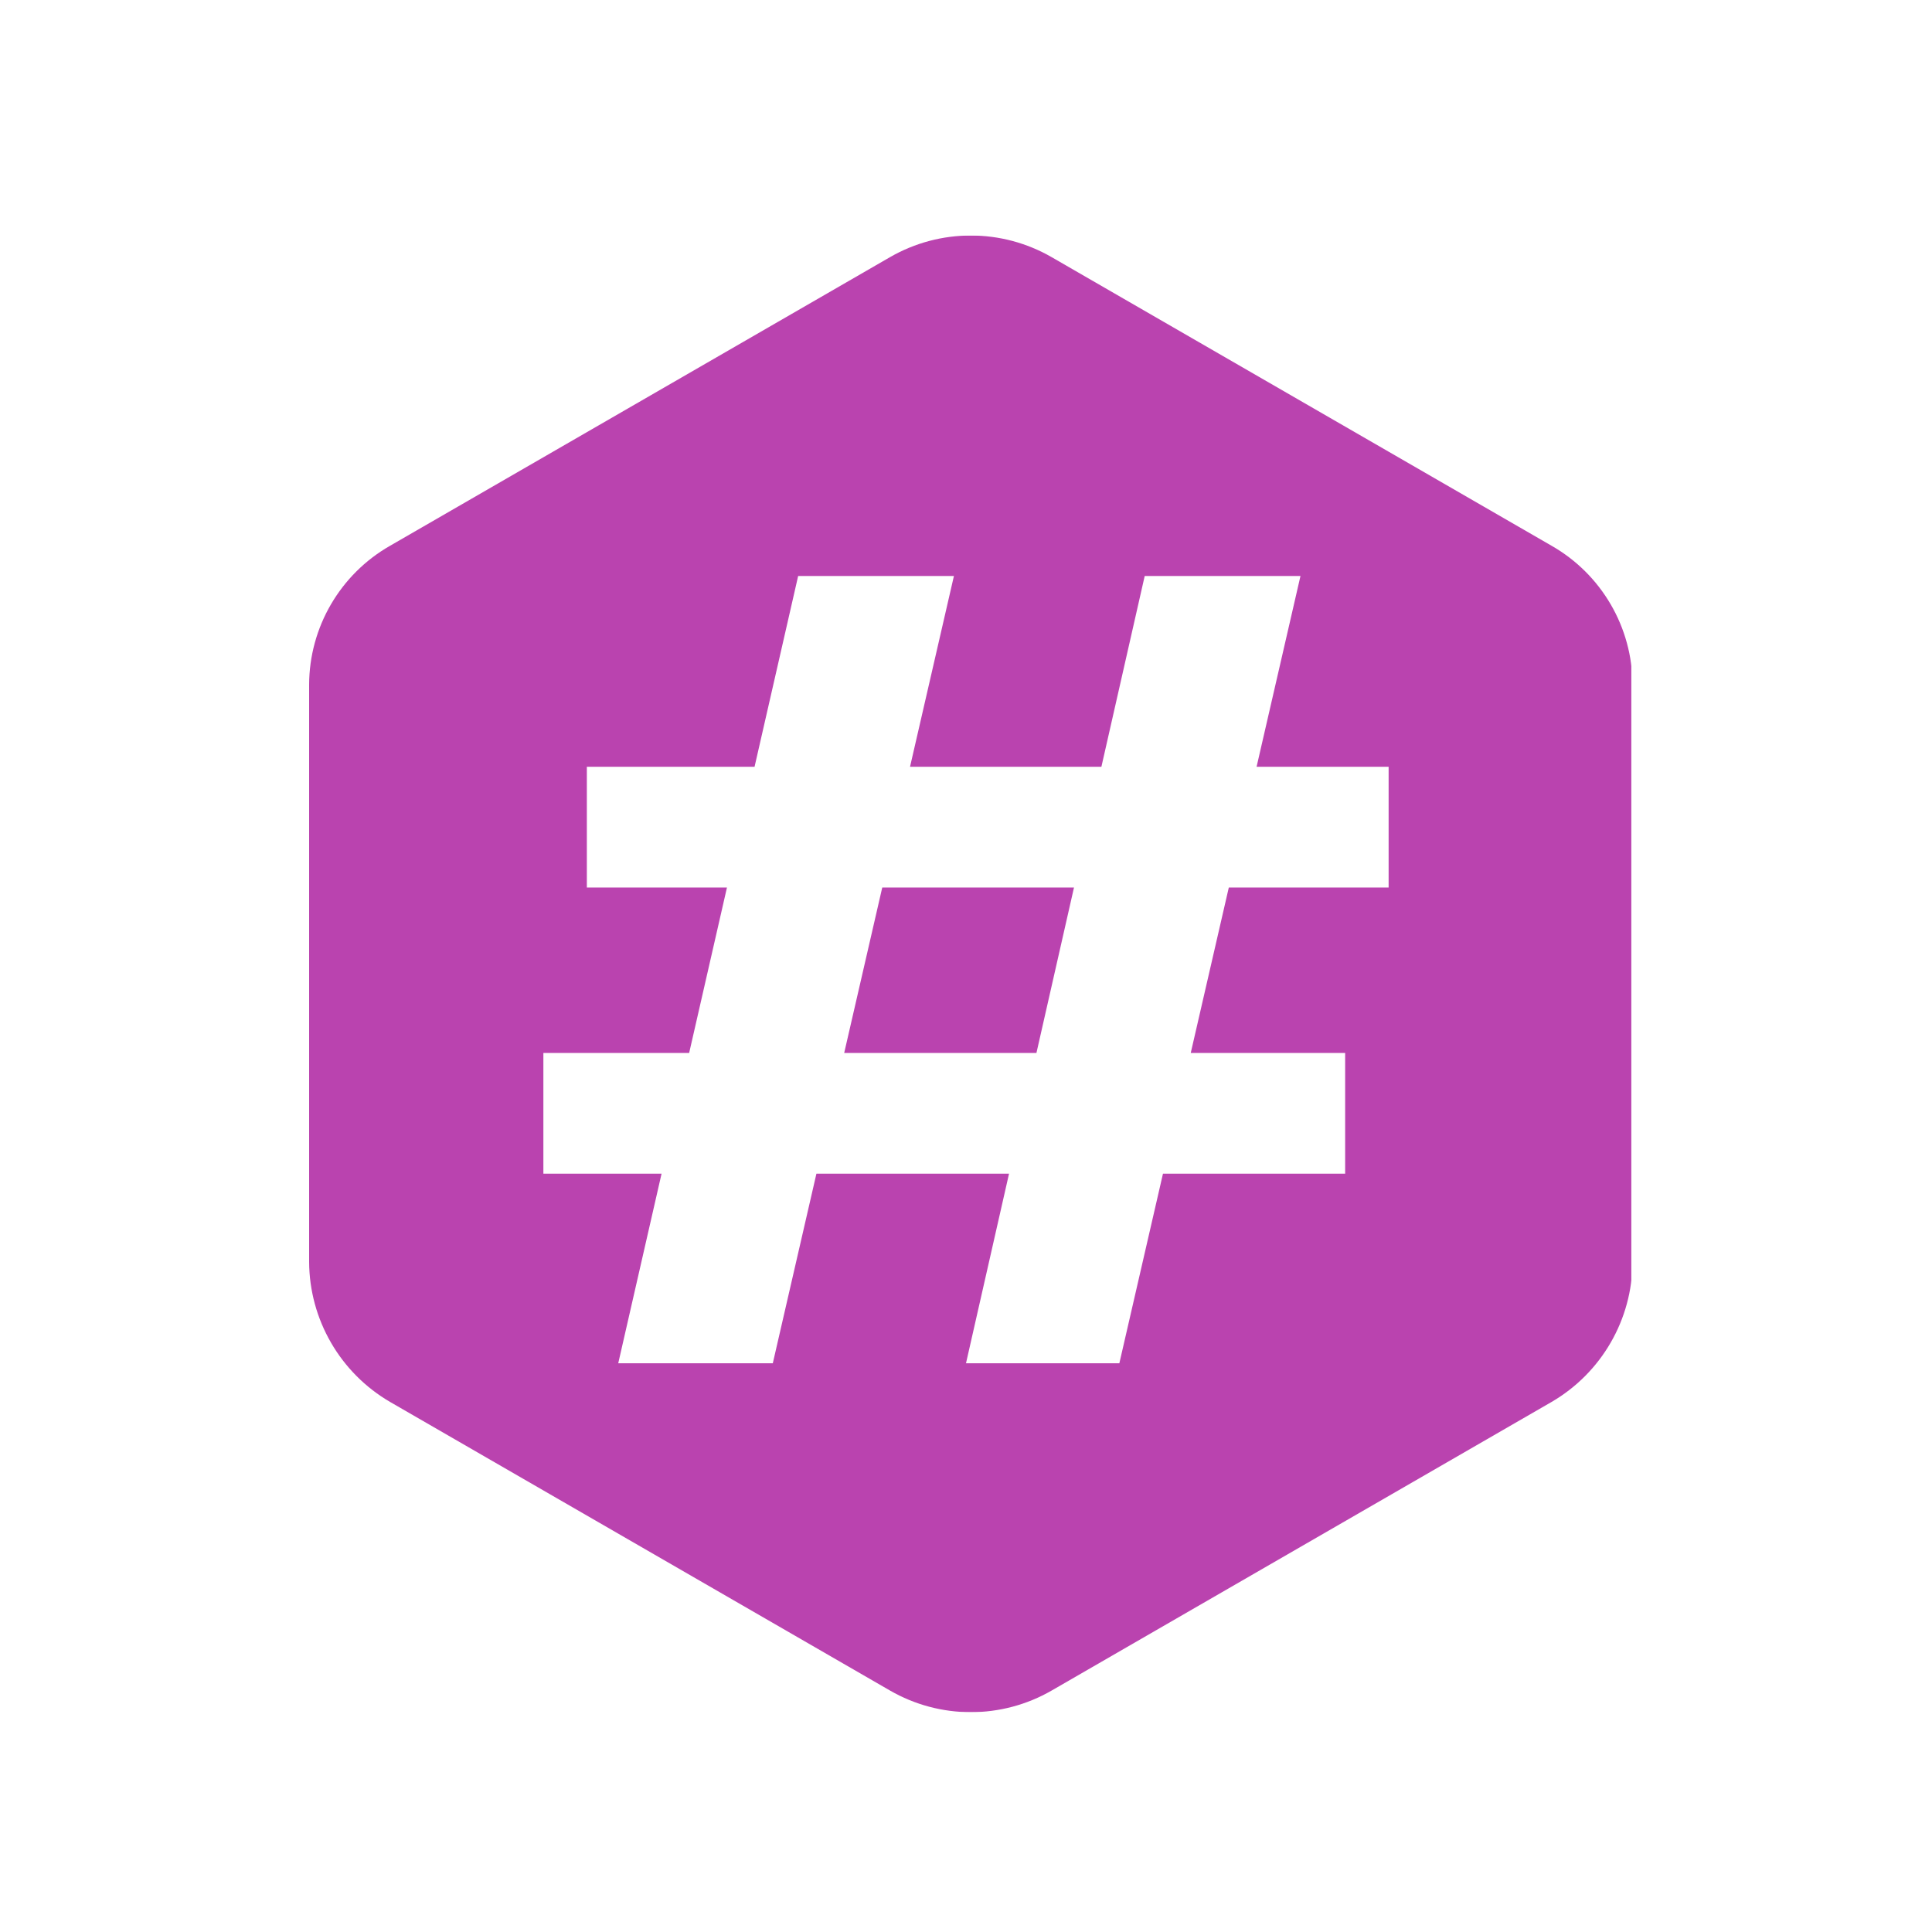
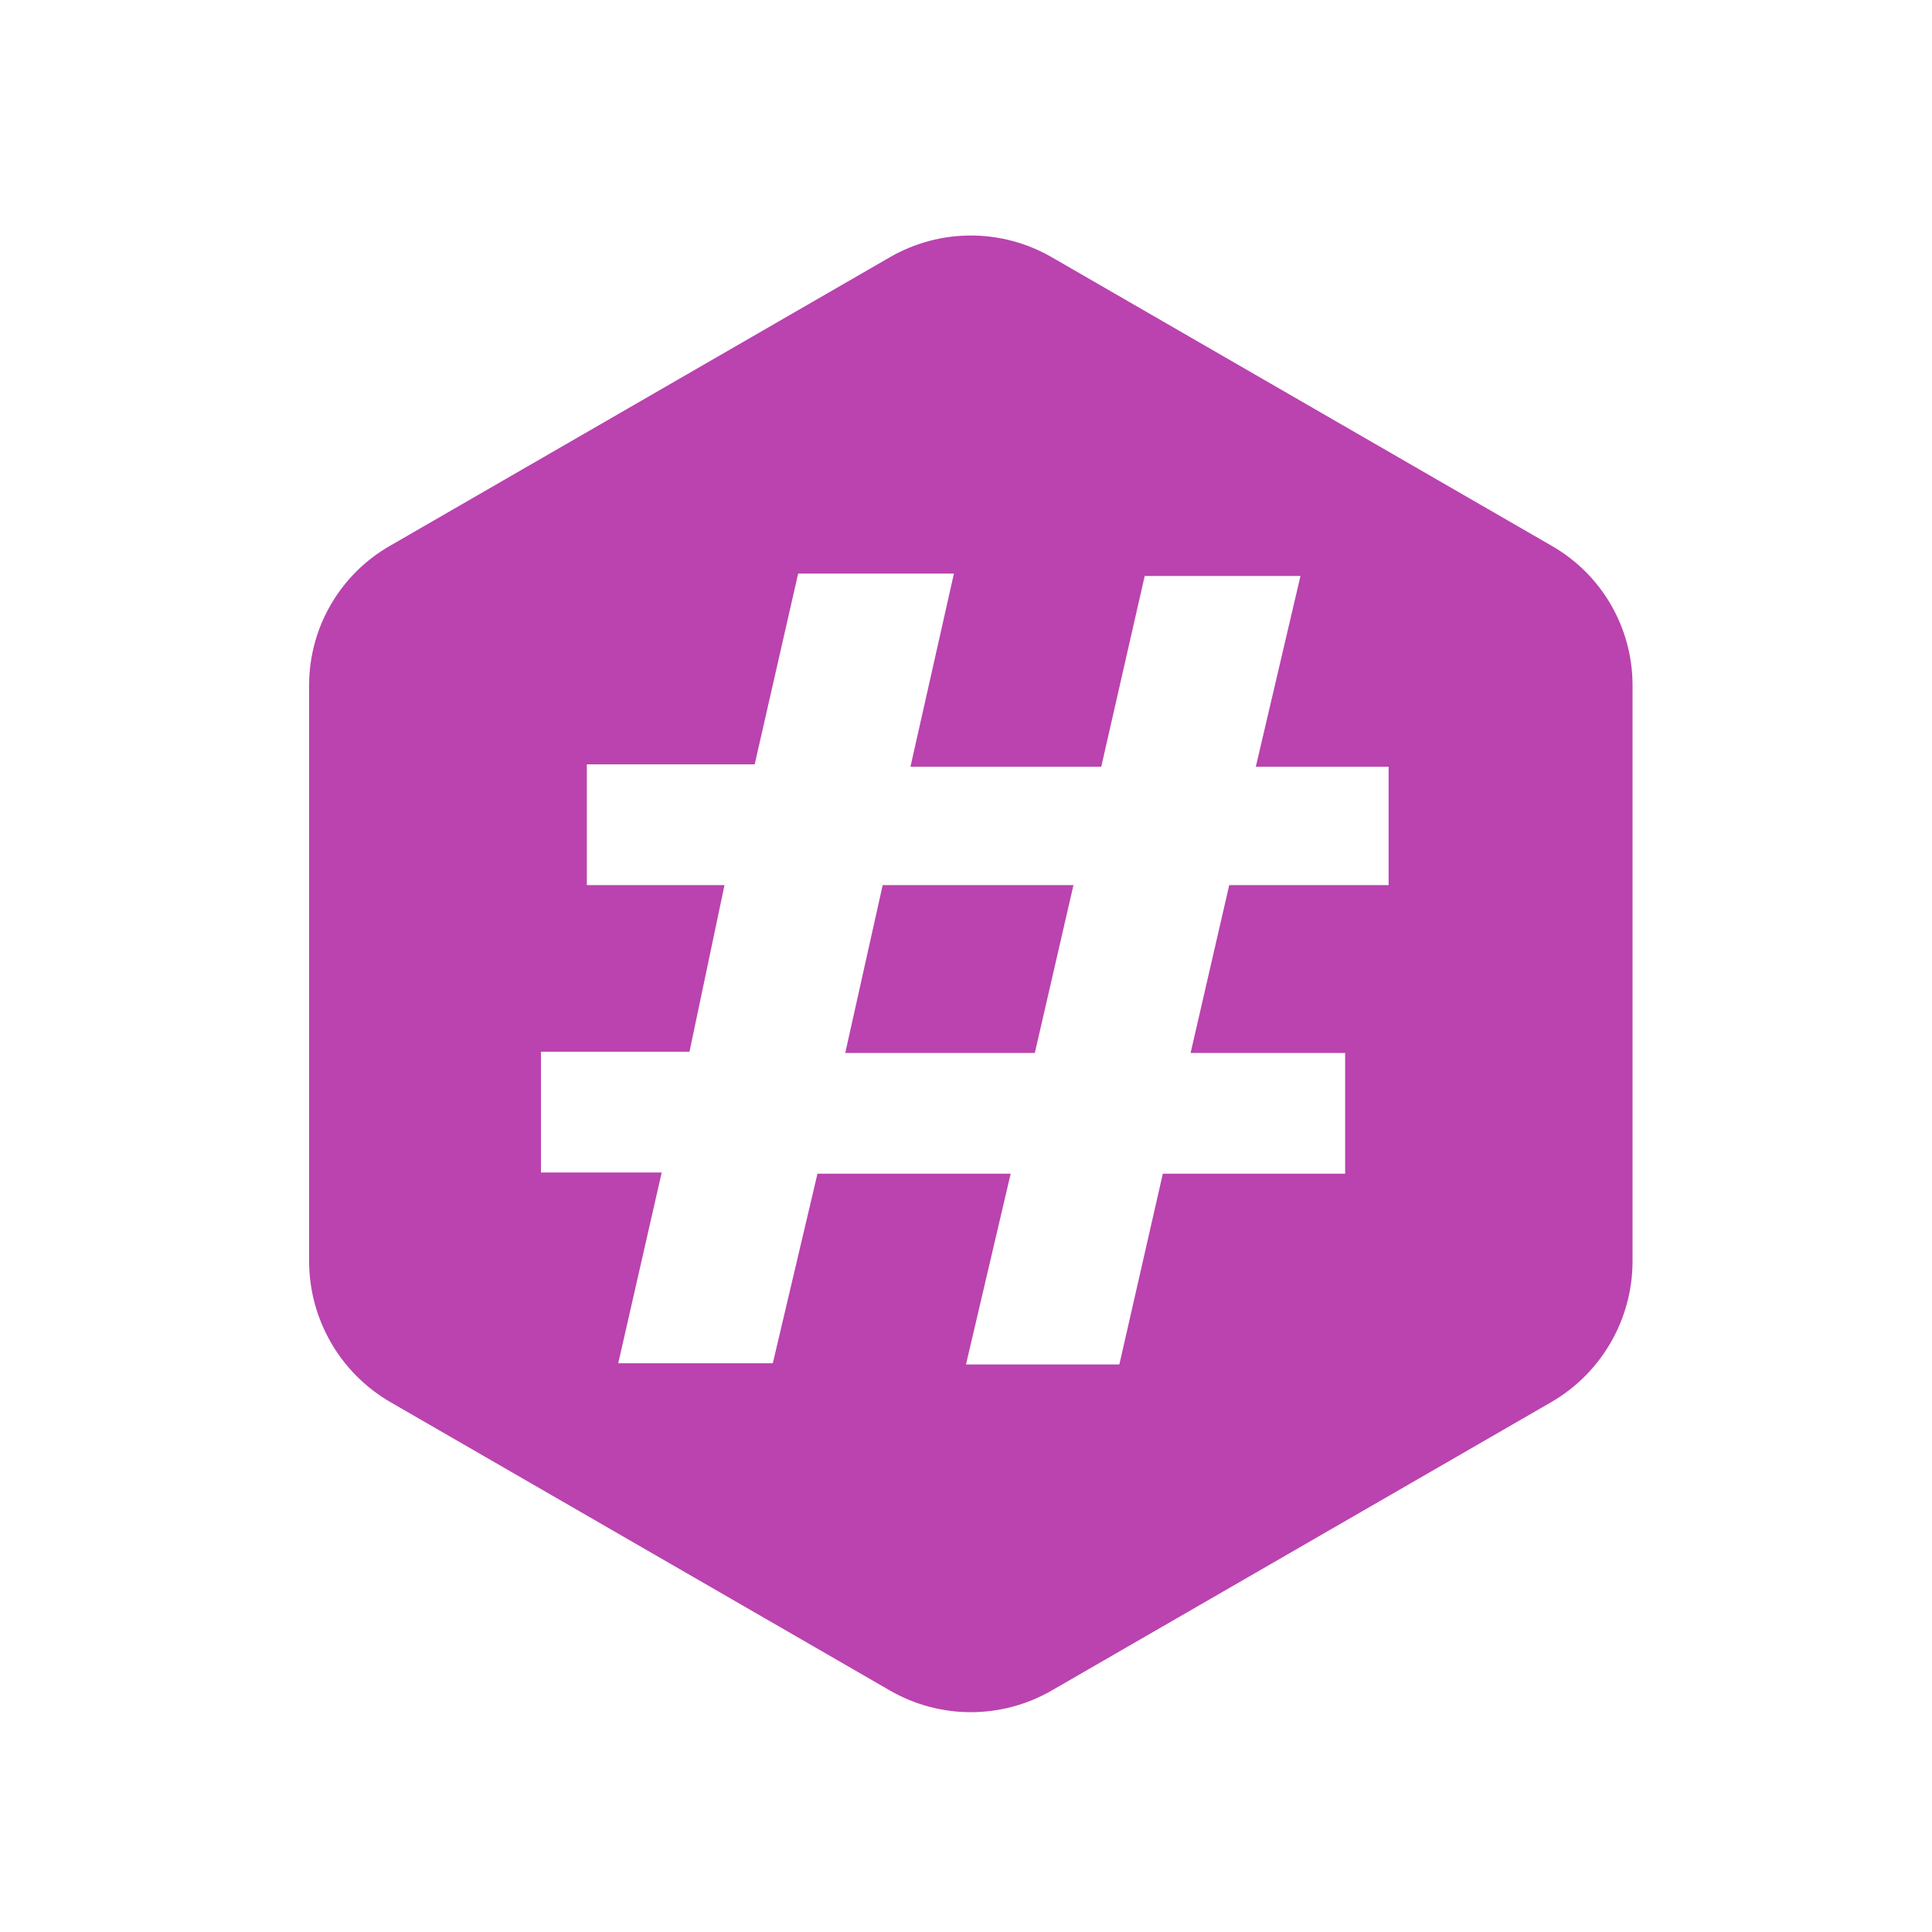
<svg xmlns="http://www.w3.org/2000/svg" id="Calque_1" data-name="Calque 1" viewBox="0 0 16 16">
  <defs>
-     <style>.cls-1{filter:url(#luminosity-noclip);}.cls-2{mask:url(#mask);}.cls-3{fill:#ba43af;}</style>
-     <filter id="luminosity-noclip" x="2.56" y="1.95" width="10.95" height="12.23" filterUnits="userSpaceOnUse" color-interpolation-filters="sRGB">
-       <feFlood flood-color="#fff" result="bg" />
-       <feBlend in="SourceGraphic" in2="bg" />
-     </filter>
-     <mask id="mask" x="2.56" y="1.95" width="10.95" height="12.23" maskUnits="userSpaceOnUse">
-       <path class="cls-1" d="M11.14,8.72v1H4.5v-1Zm.36-2.37v1H4.86v-1ZM6.61,4.77H7.9L6.4,11.29H5.12Zm2.87,0h1.29l-1.5,6.52H8Z" />
-     </mask>
+     <style>.cls-1{fill:#ba43af;}</style>
  </defs>
-   <g class="cls-2">
-     <path class="cls-3" d="M8.71,2.13l4.14,2.39a1.33,1.33,0,0,1,.67,1.15v4.78a1.35,1.35,0,0,1-.67,1.16L8.71,14a1.34,1.34,0,0,1-1.34,0L3.23,11.61a1.35,1.35,0,0,1-.67-1.16V5.67a1.33,1.33,0,0,1,.67-1.15L7.37,2.13A1.34,1.34,0,0,1,8.71,2.13Z" />
-   </g>
+   <path class="cls-1" d="M12.85,4.52,8.71,2.13a1.34,1.34,0,0,0-1.34,0L3.23,4.52a1.33,1.33,0,0,0-.67,1.15v4.78a1.35,1.35,0,0,0,.67,1.16L7.37,14a1.34,1.34,0,0,0,1.34,0l4.14-2.39a1.35,1.35,0,0,0,.67-1.16V5.67A1.33,1.33,0,0,0,12.85,4.52ZM11.5,7.33H10.18L9.86,8.72h1.28v1H9.63l-.36,1.58H8l.37-1.58H6.77L6.4,11.29H5.12l.36-1.58h-1v-1H5.71L6,7.33H4.86v-1H6.25l.36-1.58H7.9L7.54,6.35H9.12l.36-1.58h1.29L10.4,6.35h1.1ZM7,8.72H8.57l.32-1.39H7.31Zm.32-1.39L7,8.72H8.57l.32-1.39Zm0,0L7,8.72H8.57l.32-1.39Z" />
</svg>
